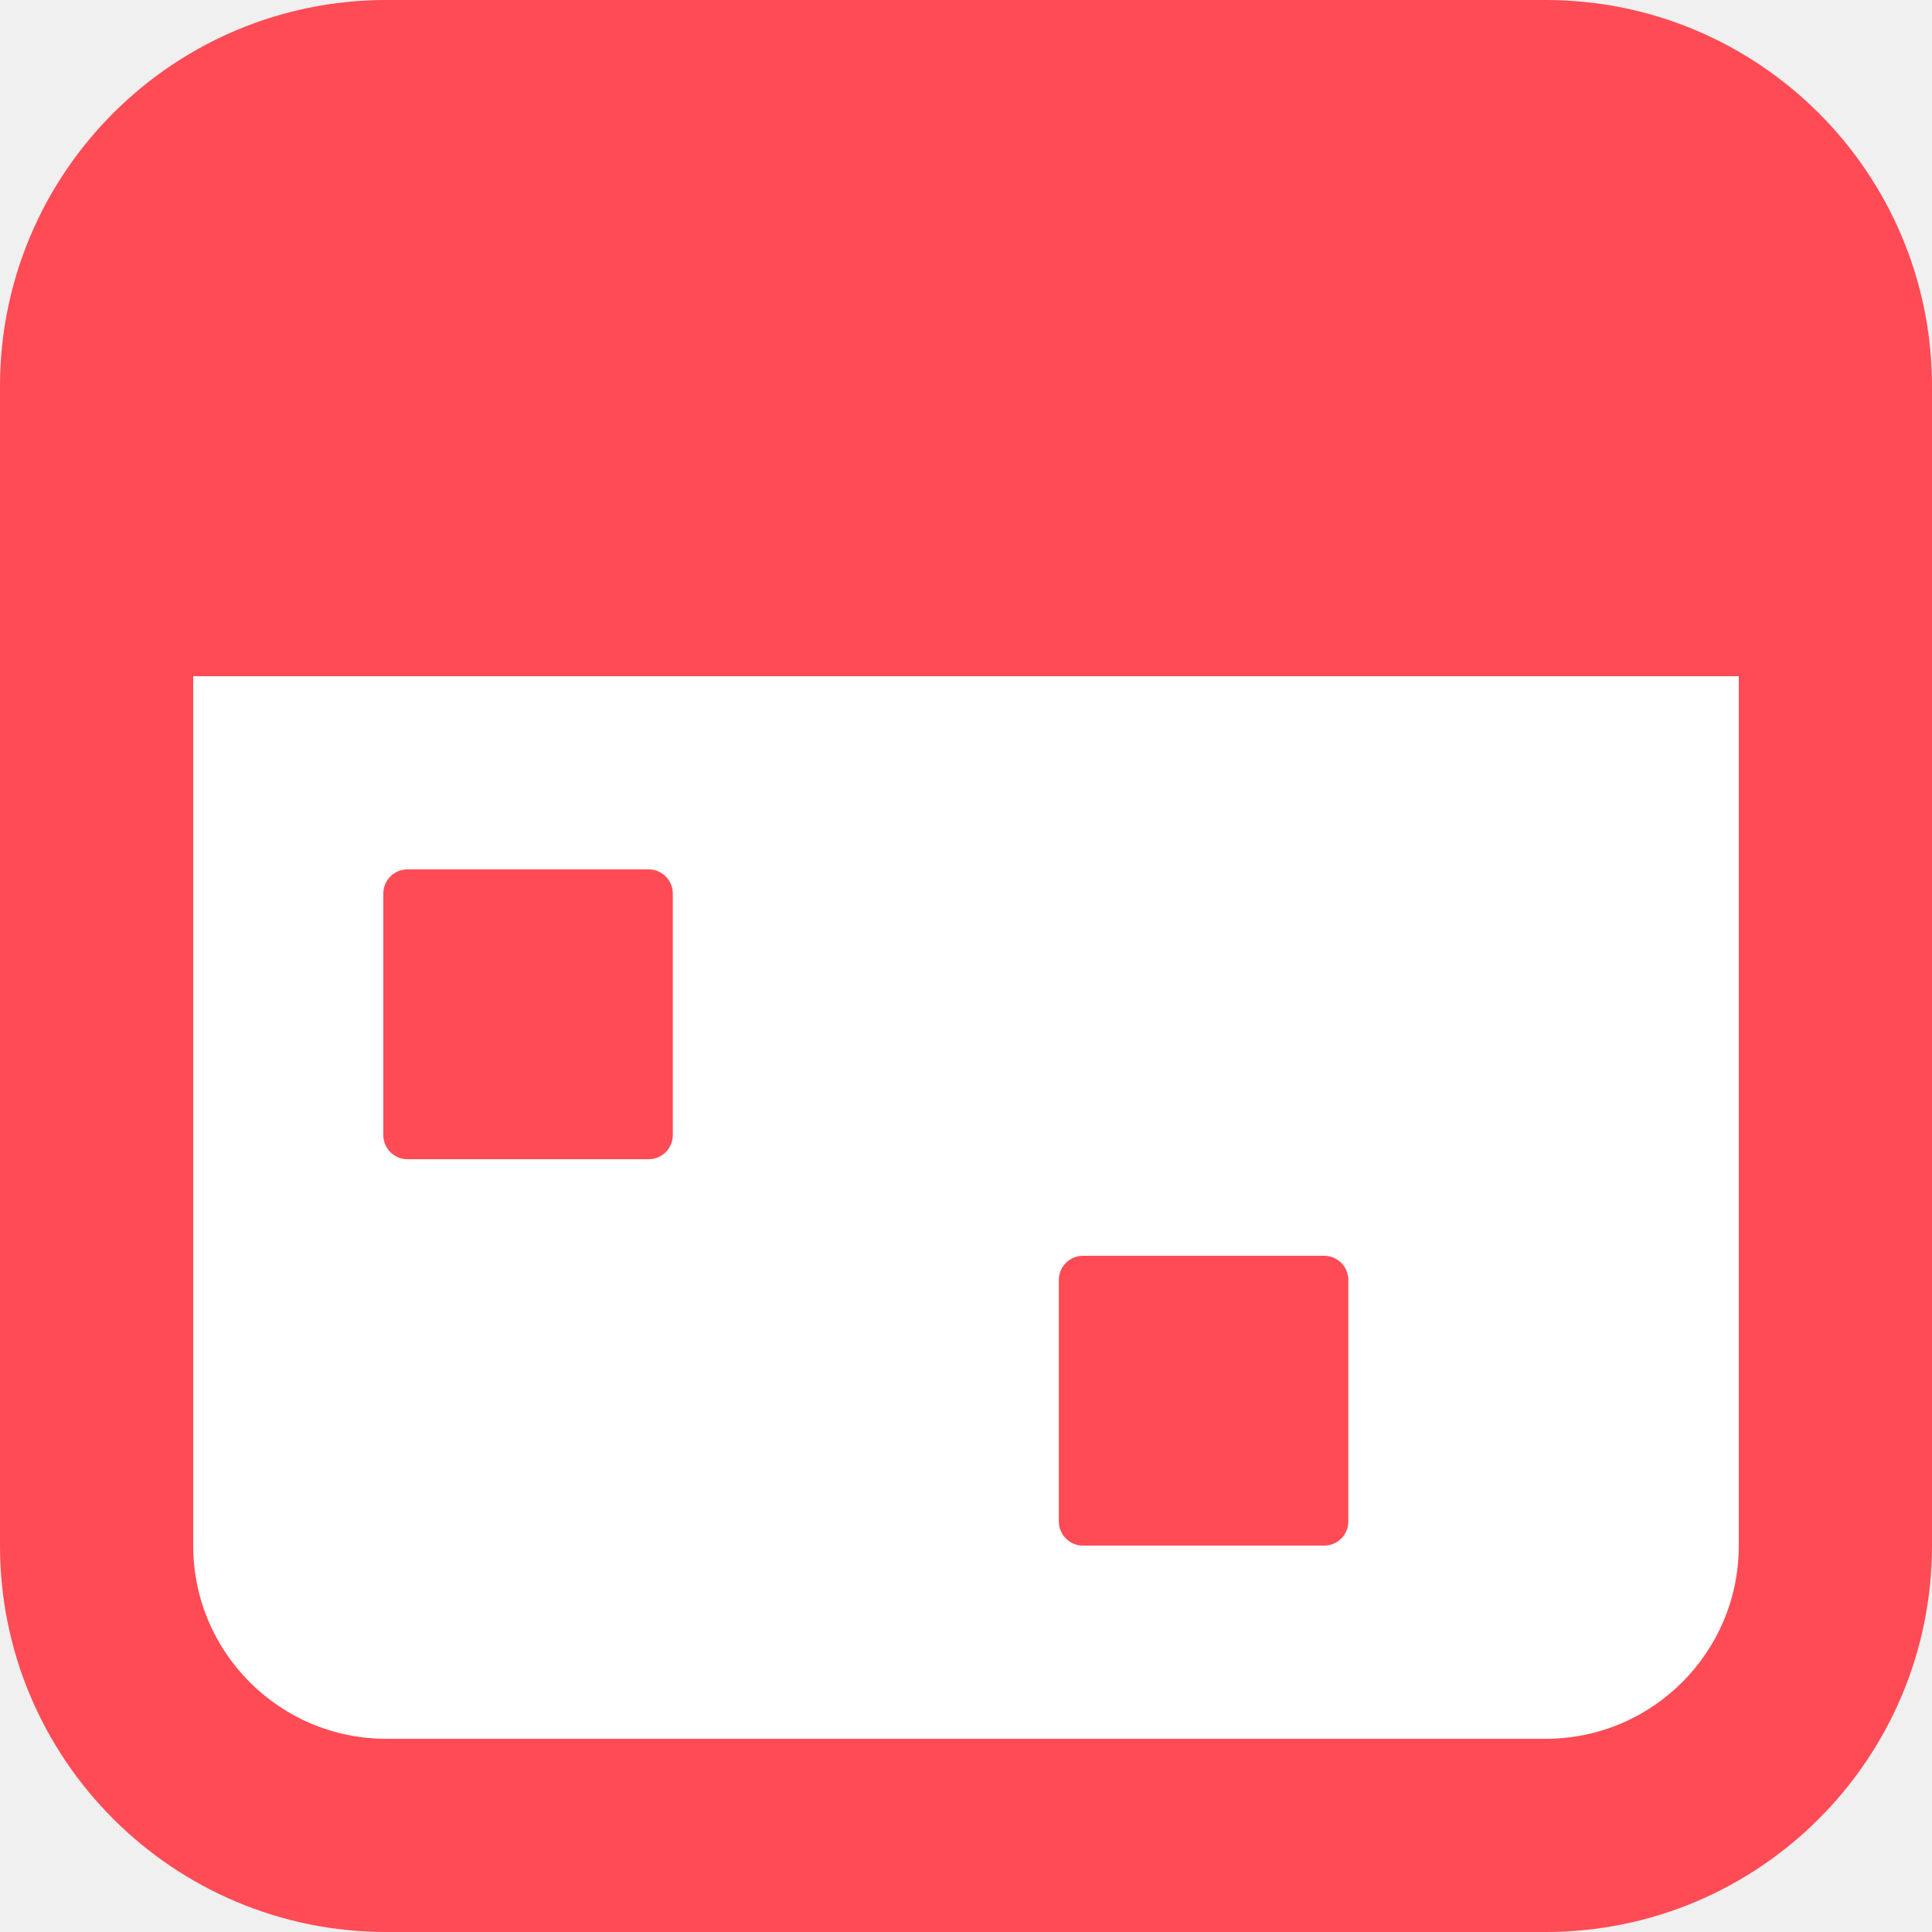
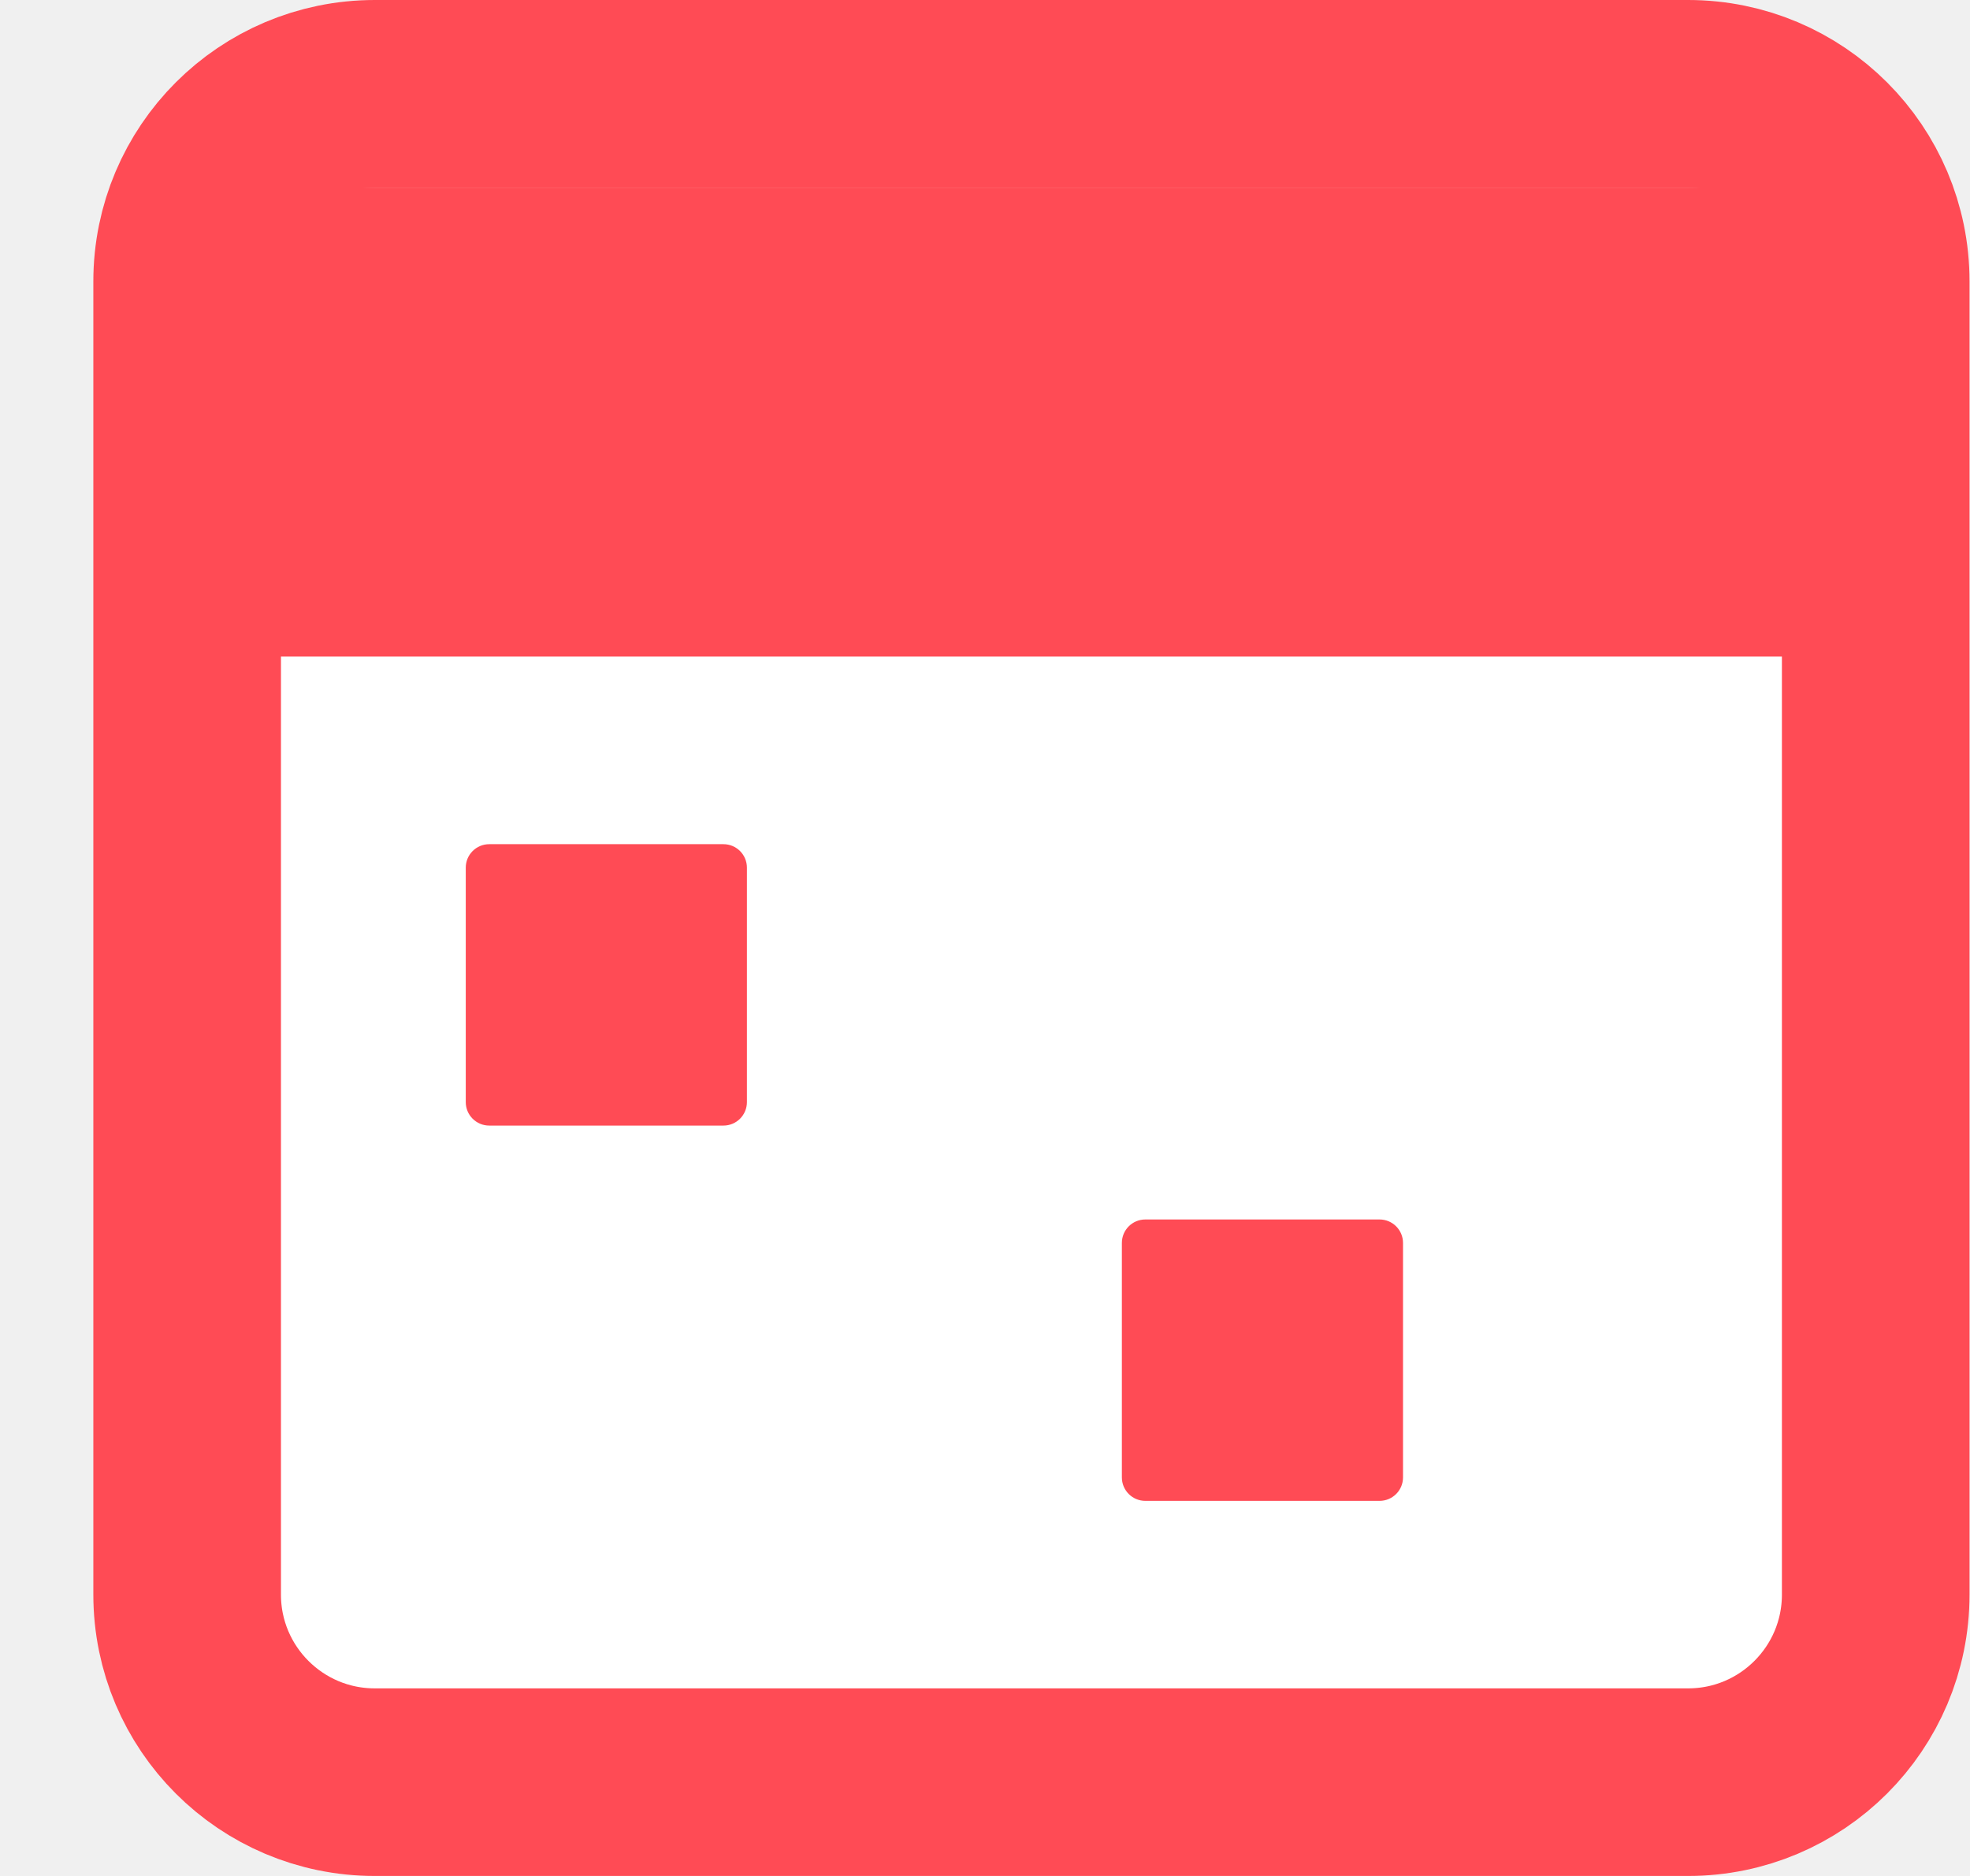
- <svg xmlns="http://www.w3.org/2000/svg" width="20" height="20" viewBox="0 0 20 20" fill="none">
-   <rect width="20" height="20" rx="4" fill="#FF4B55" />
-   <path d="M2 7H18V16C18 17.105 17.105 18 16 18H4C2.895 18 2 17.105 2 16V7Z" fill="white" />
-   <rect x="3.968" y="9" width="2.997" height="3" rx="0.25" fill="#FF4B55" />
-   <rect x="10.961" y="13" width="2.997" height="3" rx="0.25" fill="#FF4B55" />
+ <svg xmlns="http://www.w3.org/2000/svg" width="21" height="20" viewBox="0 0 21 20" fill="none">
+   <rect x="1.995" y="1" width="18" height="18" rx="2" fill="white" stroke="#FF4B55" stroke-width="2" />
+   <rect x="2.968" y="2" width="16.984" height="5" fill="#FF4B55" />
+   <rect x="4.965" y="9" width="2.997" height="3" rx="0.25" fill="#FF4B55" />
+   <rect x="11.959" y="13.001" width="2.997" height="3" rx="0.25" fill="#FF4B55" />
</svg>
